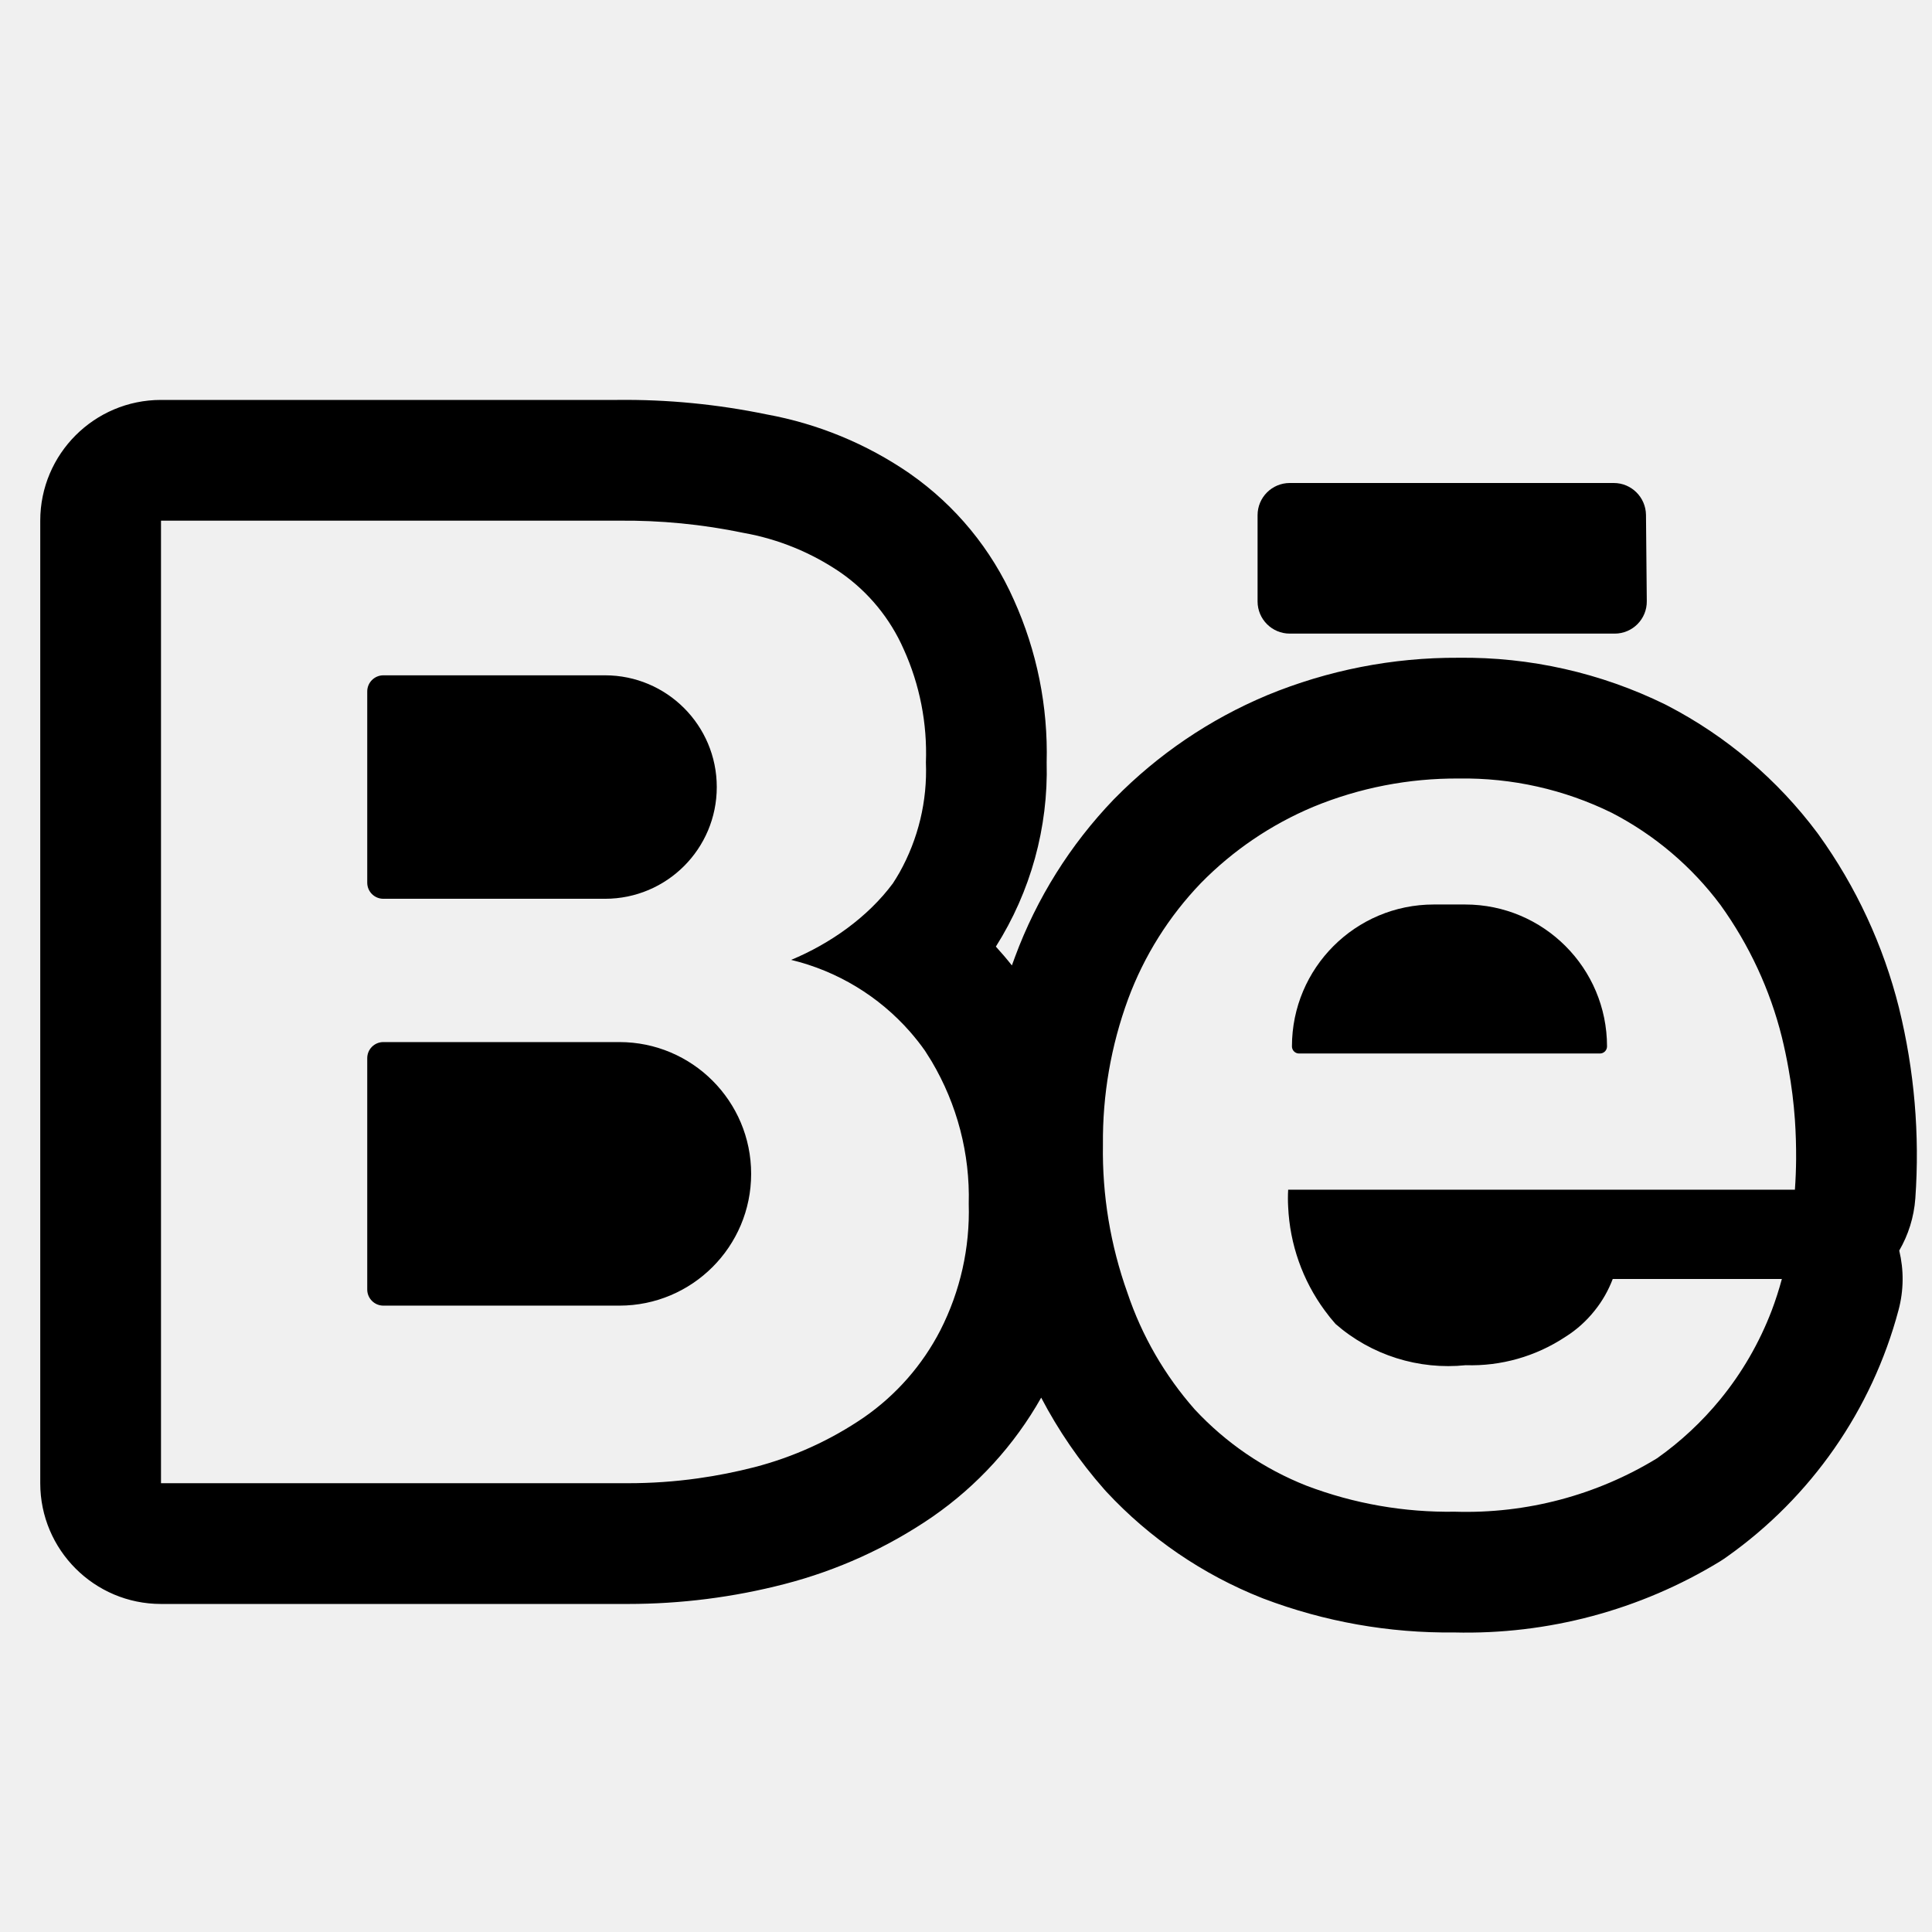
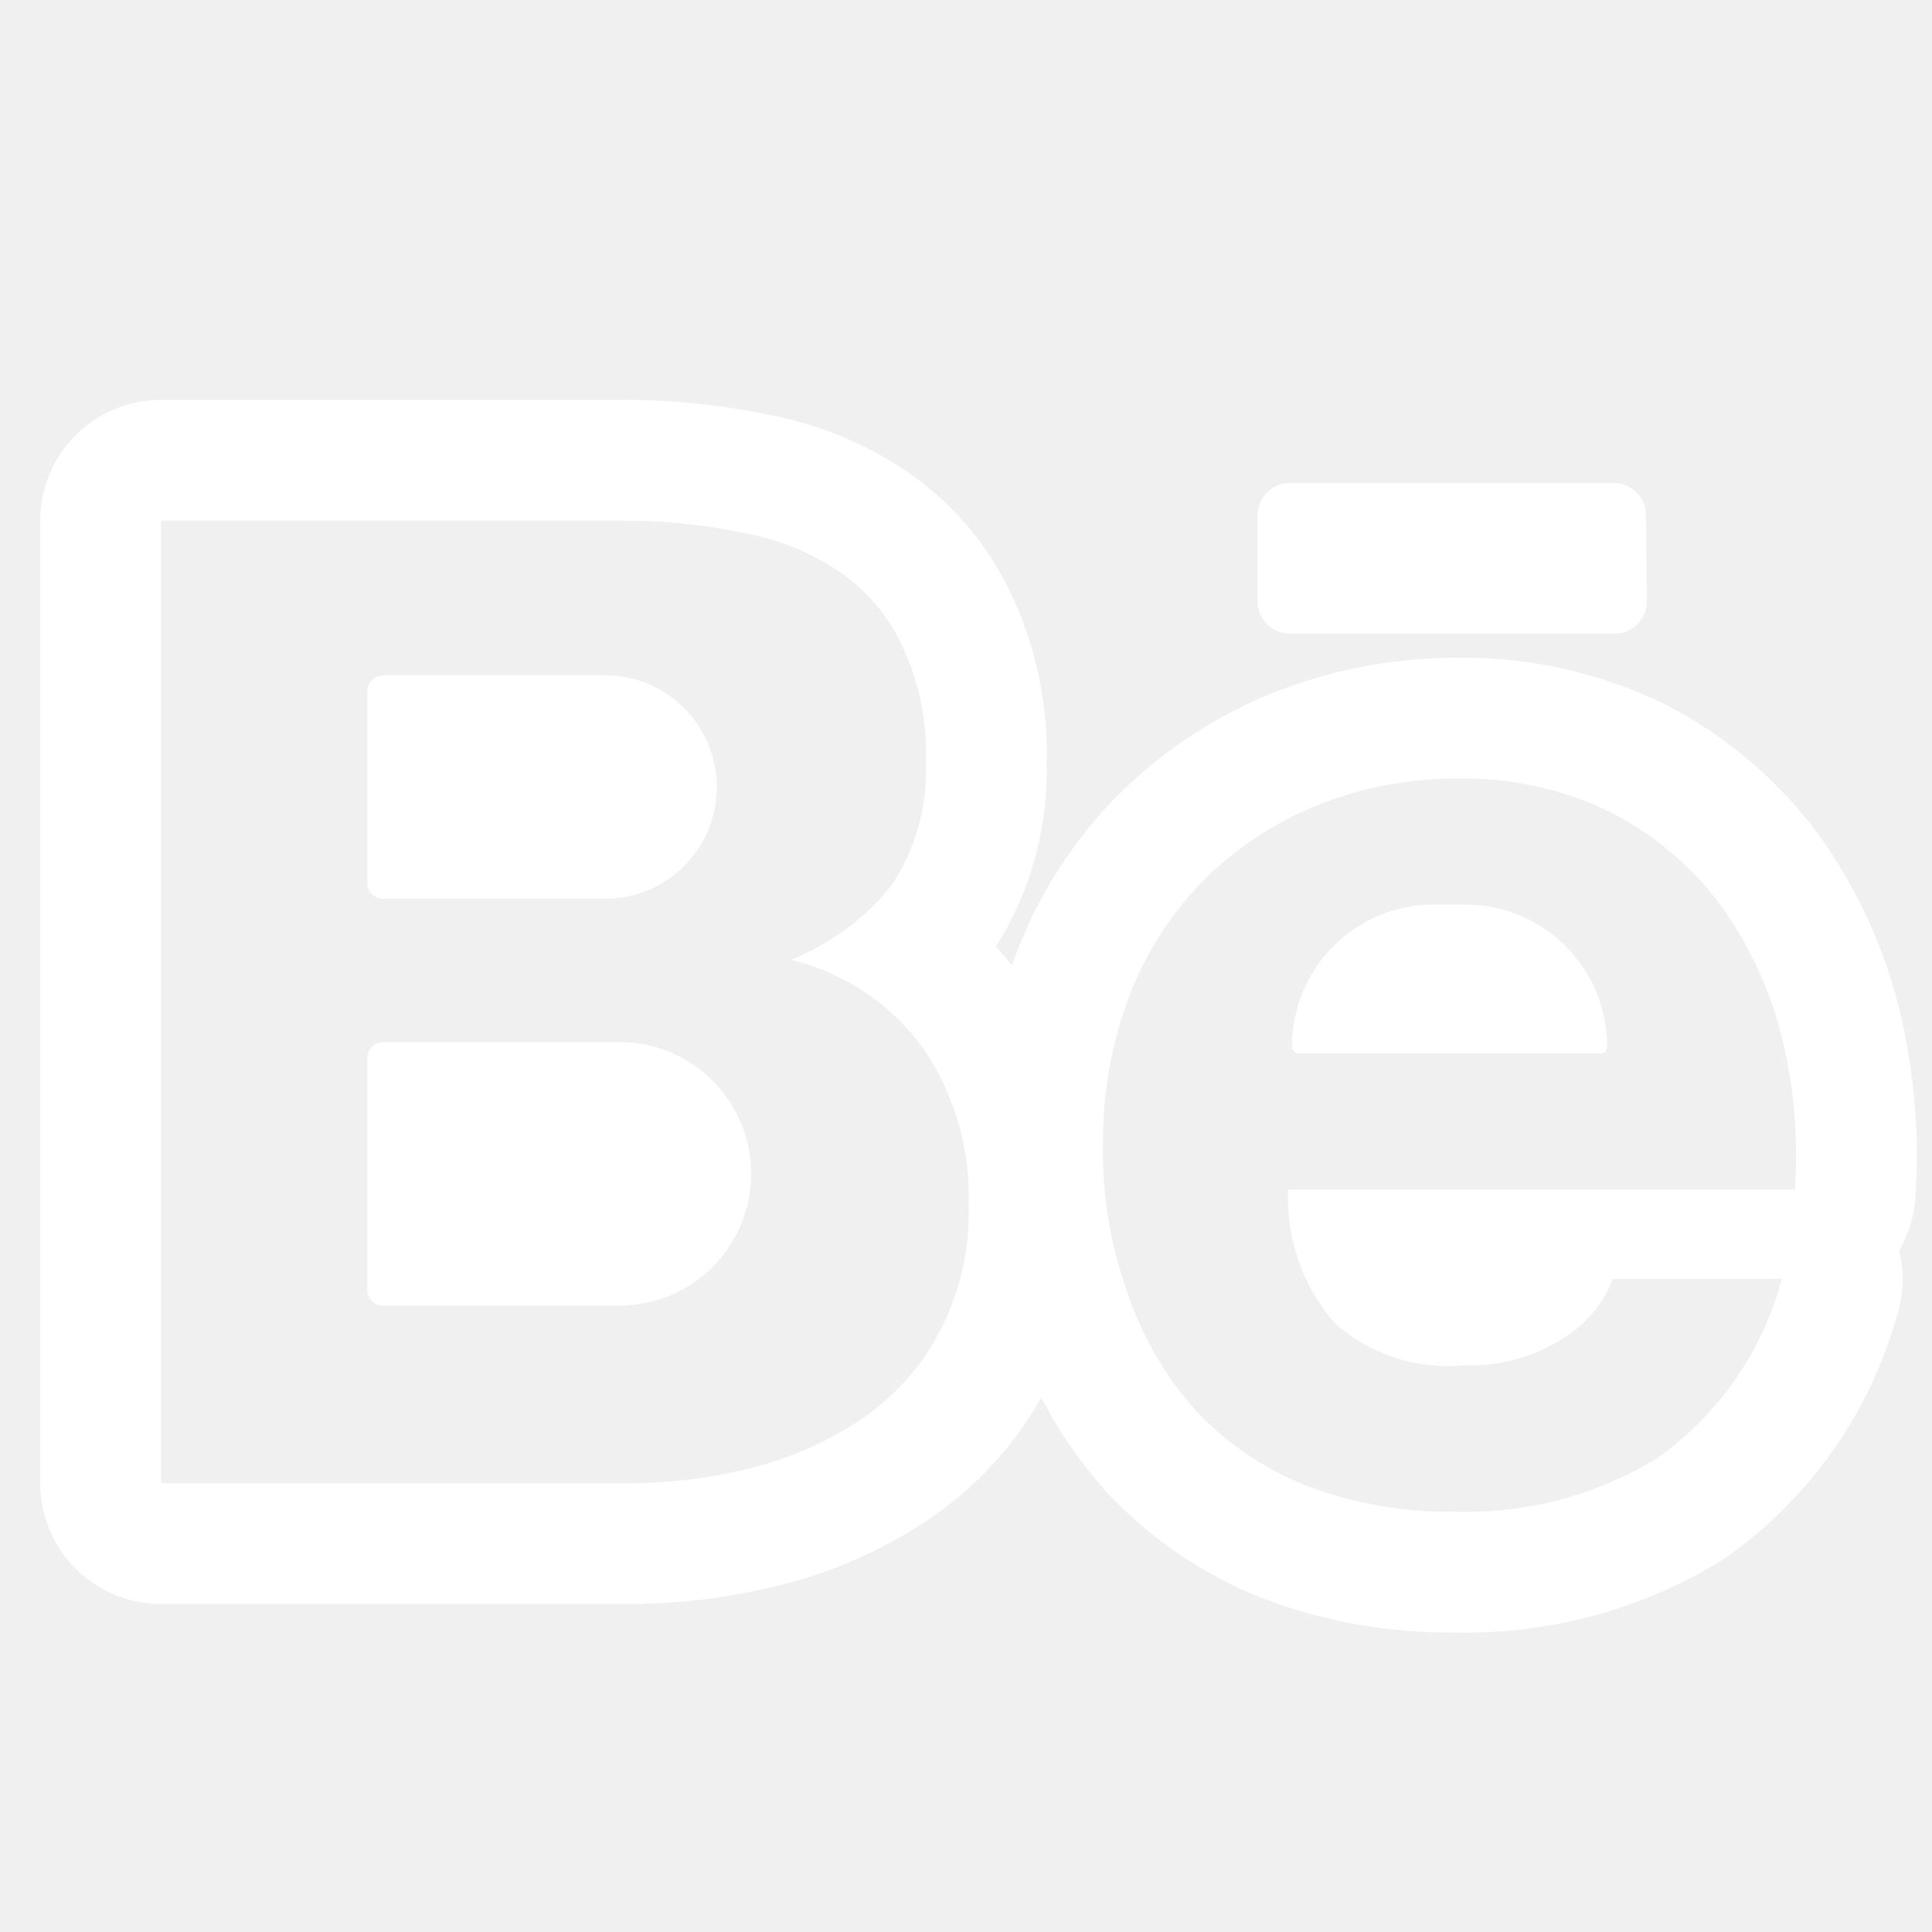
<svg xmlns="http://www.w3.org/2000/svg" width="24px" height="24px" viewBox="0 0 24 24" fill="none">
-   <path d="M4.762 8.389C4.652 8.389 4.562 8.479 4.562 8.589V10.965C4.562 11.076 4.652 11.165 4.762 11.165H7.516C8.283 11.165 8.904 10.544 8.904 9.777C8.904 9.011 8.283 8.389 7.516 8.389H4.762Z" fill="black" />
-   <path d="M4.762 12.945C4.652 12.945 4.562 13.034 4.562 13.145V16.019C4.562 16.129 4.652 16.219 4.762 16.219H7.694C8.598 16.219 9.331 15.486 9.331 14.582C9.331 13.678 8.598 12.945 7.694 12.945H4.762Z" fill="black" />
-   <path d="M16.137 13.087C16.088 13.087 16.049 13.047 16.049 12.999C16.049 12.025 16.838 11.236 17.811 11.236H18.201C19.174 11.236 19.963 12.025 19.963 12.999C19.963 13.047 19.924 13.087 19.875 13.087H16.137Z" fill="black" />
-   <path fill-rule="evenodd" clip-rule="evenodd" d="M12.57 11.993C12.507 11.913 12.44 11.835 12.371 11.759C12.803 11.076 13.023 10.28 13.002 9.472C13.02 8.777 12.881 8.087 12.595 7.453C12.316 6.823 11.871 6.281 11.306 5.886L11.295 5.878C10.762 5.512 10.159 5.264 9.524 5.148C8.914 5.022 8.292 4.961 7.669 4.968H2C1.172 4.968 0.5 5.64 0.5 6.468V18.425C0.5 19.253 1.172 19.925 2 19.925H7.801C8.458 19.925 9.112 19.842 9.748 19.677C10.401 19.508 11.021 19.227 11.578 18.846L11.585 18.841C12.141 18.456 12.602 17.95 12.934 17.362C13.148 17.771 13.41 18.153 13.717 18.501C13.725 18.511 13.734 18.52 13.743 18.53C14.281 19.109 14.943 19.561 15.679 19.852L15.697 19.859C16.453 20.146 17.256 20.288 18.064 20.279C19.227 20.308 20.374 20.002 21.367 19.396C21.396 19.378 21.424 19.359 21.452 19.339C22.499 18.598 23.254 17.514 23.584 16.275C23.65 16.029 23.651 15.775 23.593 15.535C23.705 15.342 23.776 15.122 23.793 14.886C23.849 14.094 23.781 13.297 23.591 12.525L23.59 12.52C23.396 11.746 23.058 11.016 22.592 10.369L22.576 10.347C22.083 9.687 21.447 9.146 20.715 8.766C20.705 8.761 20.695 8.756 20.686 8.751C19.887 8.359 19.006 8.16 18.116 8.171C17.303 8.167 16.496 8.325 15.744 8.635L15.735 8.639C15.027 8.936 14.386 9.371 13.848 9.918L13.836 9.93C13.296 10.492 12.878 11.159 12.608 11.889L12.607 11.892C12.594 11.926 12.582 11.959 12.57 11.993ZM9.828 11.924C10.403 12.063 10.918 12.376 11.305 12.817C11.371 12.893 11.434 12.972 11.492 13.055C11.52 13.098 11.547 13.141 11.573 13.184C11.89 13.719 12.051 14.333 12.034 14.956C12.05 15.5 11.929 16.039 11.682 16.524C11.459 16.958 11.132 17.33 10.731 17.608C10.317 17.891 9.857 18.1 9.371 18.226C9.141 18.285 8.909 18.331 8.674 18.364C8.385 18.405 8.094 18.425 7.802 18.425H2V6.468H7.678C8.202 6.462 8.725 6.513 9.238 6.62C9.671 6.697 10.083 6.866 10.446 7.115C10.788 7.354 11.058 7.683 11.226 8.065C11.426 8.506 11.52 8.988 11.502 9.472C11.521 9.95 11.407 10.423 11.174 10.839C11.148 10.884 11.121 10.929 11.092 10.973C10.78 11.394 10.312 11.723 9.828 11.924ZM16.002 14.993C15.998 14.922 15.998 14.851 16.002 14.779H22.297C22.306 14.652 22.311 14.525 22.312 14.399C22.313 14.236 22.308 14.072 22.297 13.91C22.282 13.699 22.256 13.488 22.218 13.279C22.195 13.147 22.167 13.015 22.135 12.884C21.988 12.294 21.729 11.738 21.374 11.244C21.017 10.765 20.555 10.373 20.024 10.098C19.433 9.807 18.781 9.661 18.122 9.671C17.503 9.667 16.888 9.786 16.316 10.022C15.791 10.242 15.316 10.564 14.918 10.97C14.521 11.383 14.213 11.873 14.014 12.41C13.801 12.99 13.695 13.603 13.701 14.22C13.691 14.846 13.794 15.469 14.005 16.059C14.184 16.593 14.469 17.086 14.842 17.509C15.228 17.924 15.702 18.248 16.23 18.456C16.819 18.68 17.445 18.789 18.075 18.779C18.959 18.806 19.831 18.576 20.585 18.115C20.879 17.907 21.141 17.662 21.366 17.388C21.638 17.057 21.855 16.682 22.009 16.279C22.057 16.152 22.099 16.021 22.135 15.888H20.034C19.98 16.03 19.905 16.162 19.811 16.279C19.709 16.408 19.585 16.52 19.444 16.608C19.078 16.85 18.646 16.973 18.208 16.959C17.918 16.989 17.624 16.959 17.346 16.871C17.068 16.783 16.811 16.639 16.591 16.447C16.543 16.393 16.498 16.337 16.456 16.279C16.181 15.905 16.023 15.457 16.002 14.993Z" fill="black" />
-   <path d="M20.447 6.396C20.444 6.177 20.266 6 20.047 6H16.022C15.801 6 15.622 6.179 15.622 6.4V7.471C15.622 7.692 15.801 7.871 16.022 7.871H20.058C20.28 7.871 20.46 7.69 20.457 7.467L20.447 6.396Z" fill="black" />
+   <path d="M4.762 8.389C4.652 8.389 4.562 8.479 4.562 8.589V10.965C4.562 11.076 4.652 11.165 4.762 11.165H7.516C8.283 11.165 8.904 10.544 8.904 9.777C8.904 9.011 8.283 8.389 7.516 8.389H4.762Z" fill="white" />
+   <path d="M4.762 12.945C4.652 12.945 4.562 13.034 4.562 13.145V16.019C4.562 16.129 4.652 16.219 4.762 16.219H7.694C8.598 16.219 9.331 15.486 9.331 14.582C9.331 13.678 8.598 12.945 7.694 12.945H4.762Z" fill="white" />
+   <path d="M16.137 13.087C16.088 13.087 16.049 13.047 16.049 12.999C16.049 12.025 16.838 11.236 17.811 11.236H18.201C19.174 11.236 19.963 12.025 19.963 12.999C19.963 13.047 19.924 13.087 19.875 13.087H16.137Z" fill="white" />
+   <path fill-rule="evenodd" clip-rule="evenodd" d="M12.57 11.993C12.507 11.913 12.44 11.835 12.371 11.759C12.803 11.076 13.023 10.28 13.002 9.472C13.02 8.777 12.881 8.087 12.595 7.453C12.316 6.823 11.871 6.281 11.306 5.886L11.295 5.878C10.762 5.512 10.159 5.264 9.524 5.148C8.914 5.022 8.292 4.961 7.669 4.968H2C1.172 4.968 0.5 5.64 0.5 6.468V18.425C0.5 19.253 1.172 19.925 2 19.925H7.801C8.458 19.925 9.112 19.842 9.748 19.677C10.401 19.508 11.021 19.227 11.578 18.846L11.585 18.841C12.141 18.456 12.602 17.95 12.934 17.362C13.148 17.771 13.41 18.153 13.717 18.501C13.725 18.511 13.734 18.52 13.743 18.53C14.281 19.109 14.943 19.561 15.679 19.852L15.697 19.859C16.453 20.146 17.256 20.288 18.064 20.279C19.227 20.308 20.374 20.002 21.367 19.396C21.396 19.378 21.424 19.359 21.452 19.339C22.499 18.598 23.254 17.514 23.584 16.275C23.65 16.029 23.651 15.775 23.593 15.535C23.705 15.342 23.776 15.122 23.793 14.886C23.849 14.094 23.781 13.297 23.591 12.525L23.59 12.52C23.396 11.746 23.058 11.016 22.592 10.369L22.576 10.347C22.083 9.687 21.447 9.146 20.715 8.766C20.705 8.761 20.695 8.756 20.686 8.751C19.887 8.359 19.006 8.16 18.116 8.171C17.303 8.167 16.496 8.325 15.744 8.635L15.735 8.639C15.027 8.936 14.386 9.371 13.848 9.918L13.836 9.93C13.296 10.492 12.878 11.159 12.608 11.889L12.607 11.892C12.594 11.926 12.582 11.959 12.57 11.993ZM9.828 11.924C10.403 12.063 10.918 12.376 11.305 12.817C11.371 12.893 11.434 12.972 11.492 13.055C11.52 13.098 11.547 13.141 11.573 13.184C11.89 13.719 12.051 14.333 12.034 14.956C12.05 15.5 11.929 16.039 11.682 16.524C11.459 16.958 11.132 17.33 10.731 17.608C10.317 17.891 9.857 18.1 9.371 18.226C9.141 18.285 8.909 18.331 8.674 18.364C8.385 18.405 8.094 18.425 7.802 18.425H2V6.468H7.678C8.202 6.462 8.725 6.513 9.238 6.62C9.671 6.697 10.083 6.866 10.446 7.115C10.788 7.354 11.058 7.683 11.226 8.065C11.426 8.506 11.52 8.988 11.502 9.472C11.521 9.95 11.407 10.423 11.174 10.839C11.148 10.884 11.121 10.929 11.092 10.973C10.78 11.394 10.312 11.723 9.828 11.924ZM16.002 14.993C15.998 14.922 15.998 14.851 16.002 14.779H22.297C22.306 14.652 22.311 14.525 22.312 14.399C22.313 14.236 22.308 14.072 22.297 13.91C22.282 13.699 22.256 13.488 22.218 13.279C22.195 13.147 22.167 13.015 22.135 12.884C21.988 12.294 21.729 11.738 21.374 11.244C21.017 10.765 20.555 10.373 20.024 10.098C19.433 9.807 18.781 9.661 18.122 9.671C17.503 9.667 16.888 9.786 16.316 10.022C15.791 10.242 15.316 10.564 14.918 10.97C14.521 11.383 14.213 11.873 14.014 12.41C13.801 12.99 13.695 13.603 13.701 14.22C13.691 14.846 13.794 15.469 14.005 16.059C14.184 16.593 14.469 17.086 14.842 17.509C15.228 17.924 15.702 18.248 16.23 18.456C16.819 18.68 17.445 18.789 18.075 18.779C18.959 18.806 19.831 18.576 20.585 18.115C20.879 17.907 21.141 17.662 21.366 17.388C21.638 17.057 21.855 16.682 22.009 16.279C22.057 16.152 22.099 16.021 22.135 15.888H20.034C19.98 16.03 19.905 16.162 19.811 16.279C19.709 16.408 19.585 16.52 19.444 16.608C19.078 16.85 18.646 16.973 18.208 16.959C17.918 16.989 17.624 16.959 17.346 16.871C17.068 16.783 16.811 16.639 16.591 16.447C16.543 16.393 16.498 16.337 16.456 16.279C16.181 15.905 16.023 15.457 16.002 14.993Z" fill="white" />
+   <path d="M20.447 6.396C20.444 6.177 20.266 6 20.047 6H16.022C15.801 6 15.622 6.179 15.622 6.4V7.471C15.622 7.692 15.801 7.871 16.022 7.871H20.058C20.28 7.871 20.46 7.69 20.457 7.467L20.447 6.396Z" fill="white" />
</svg>
